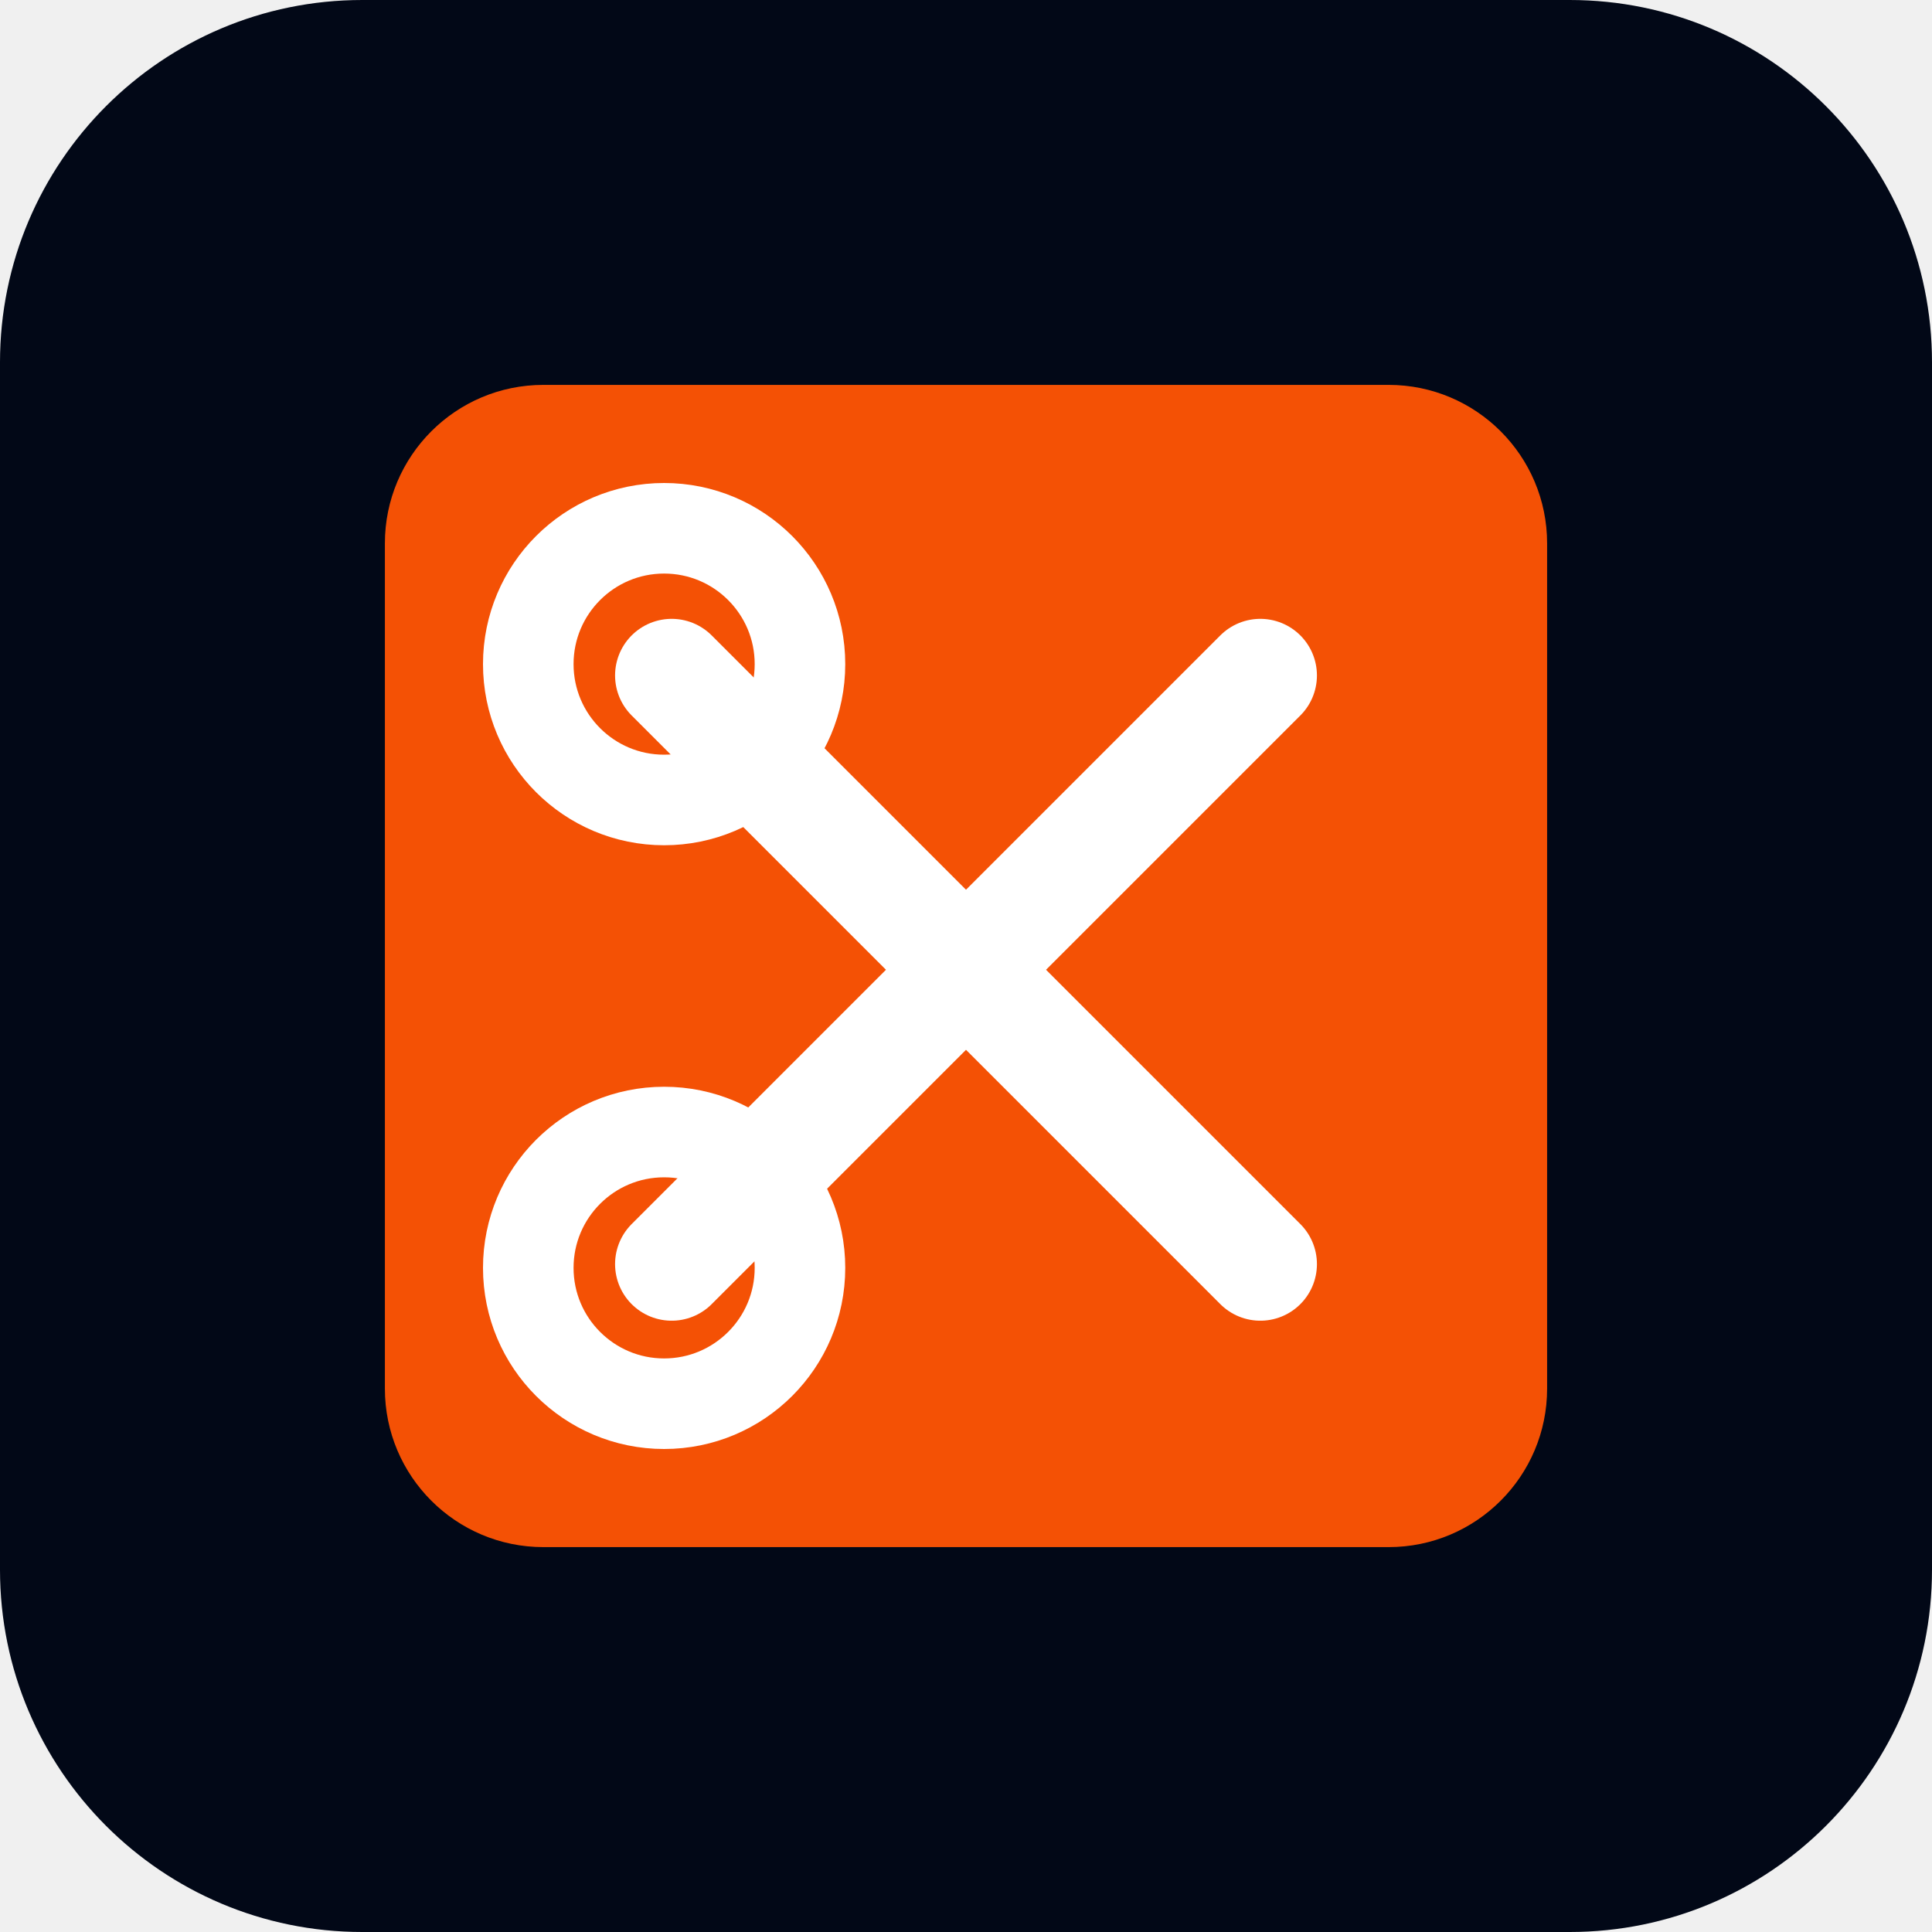
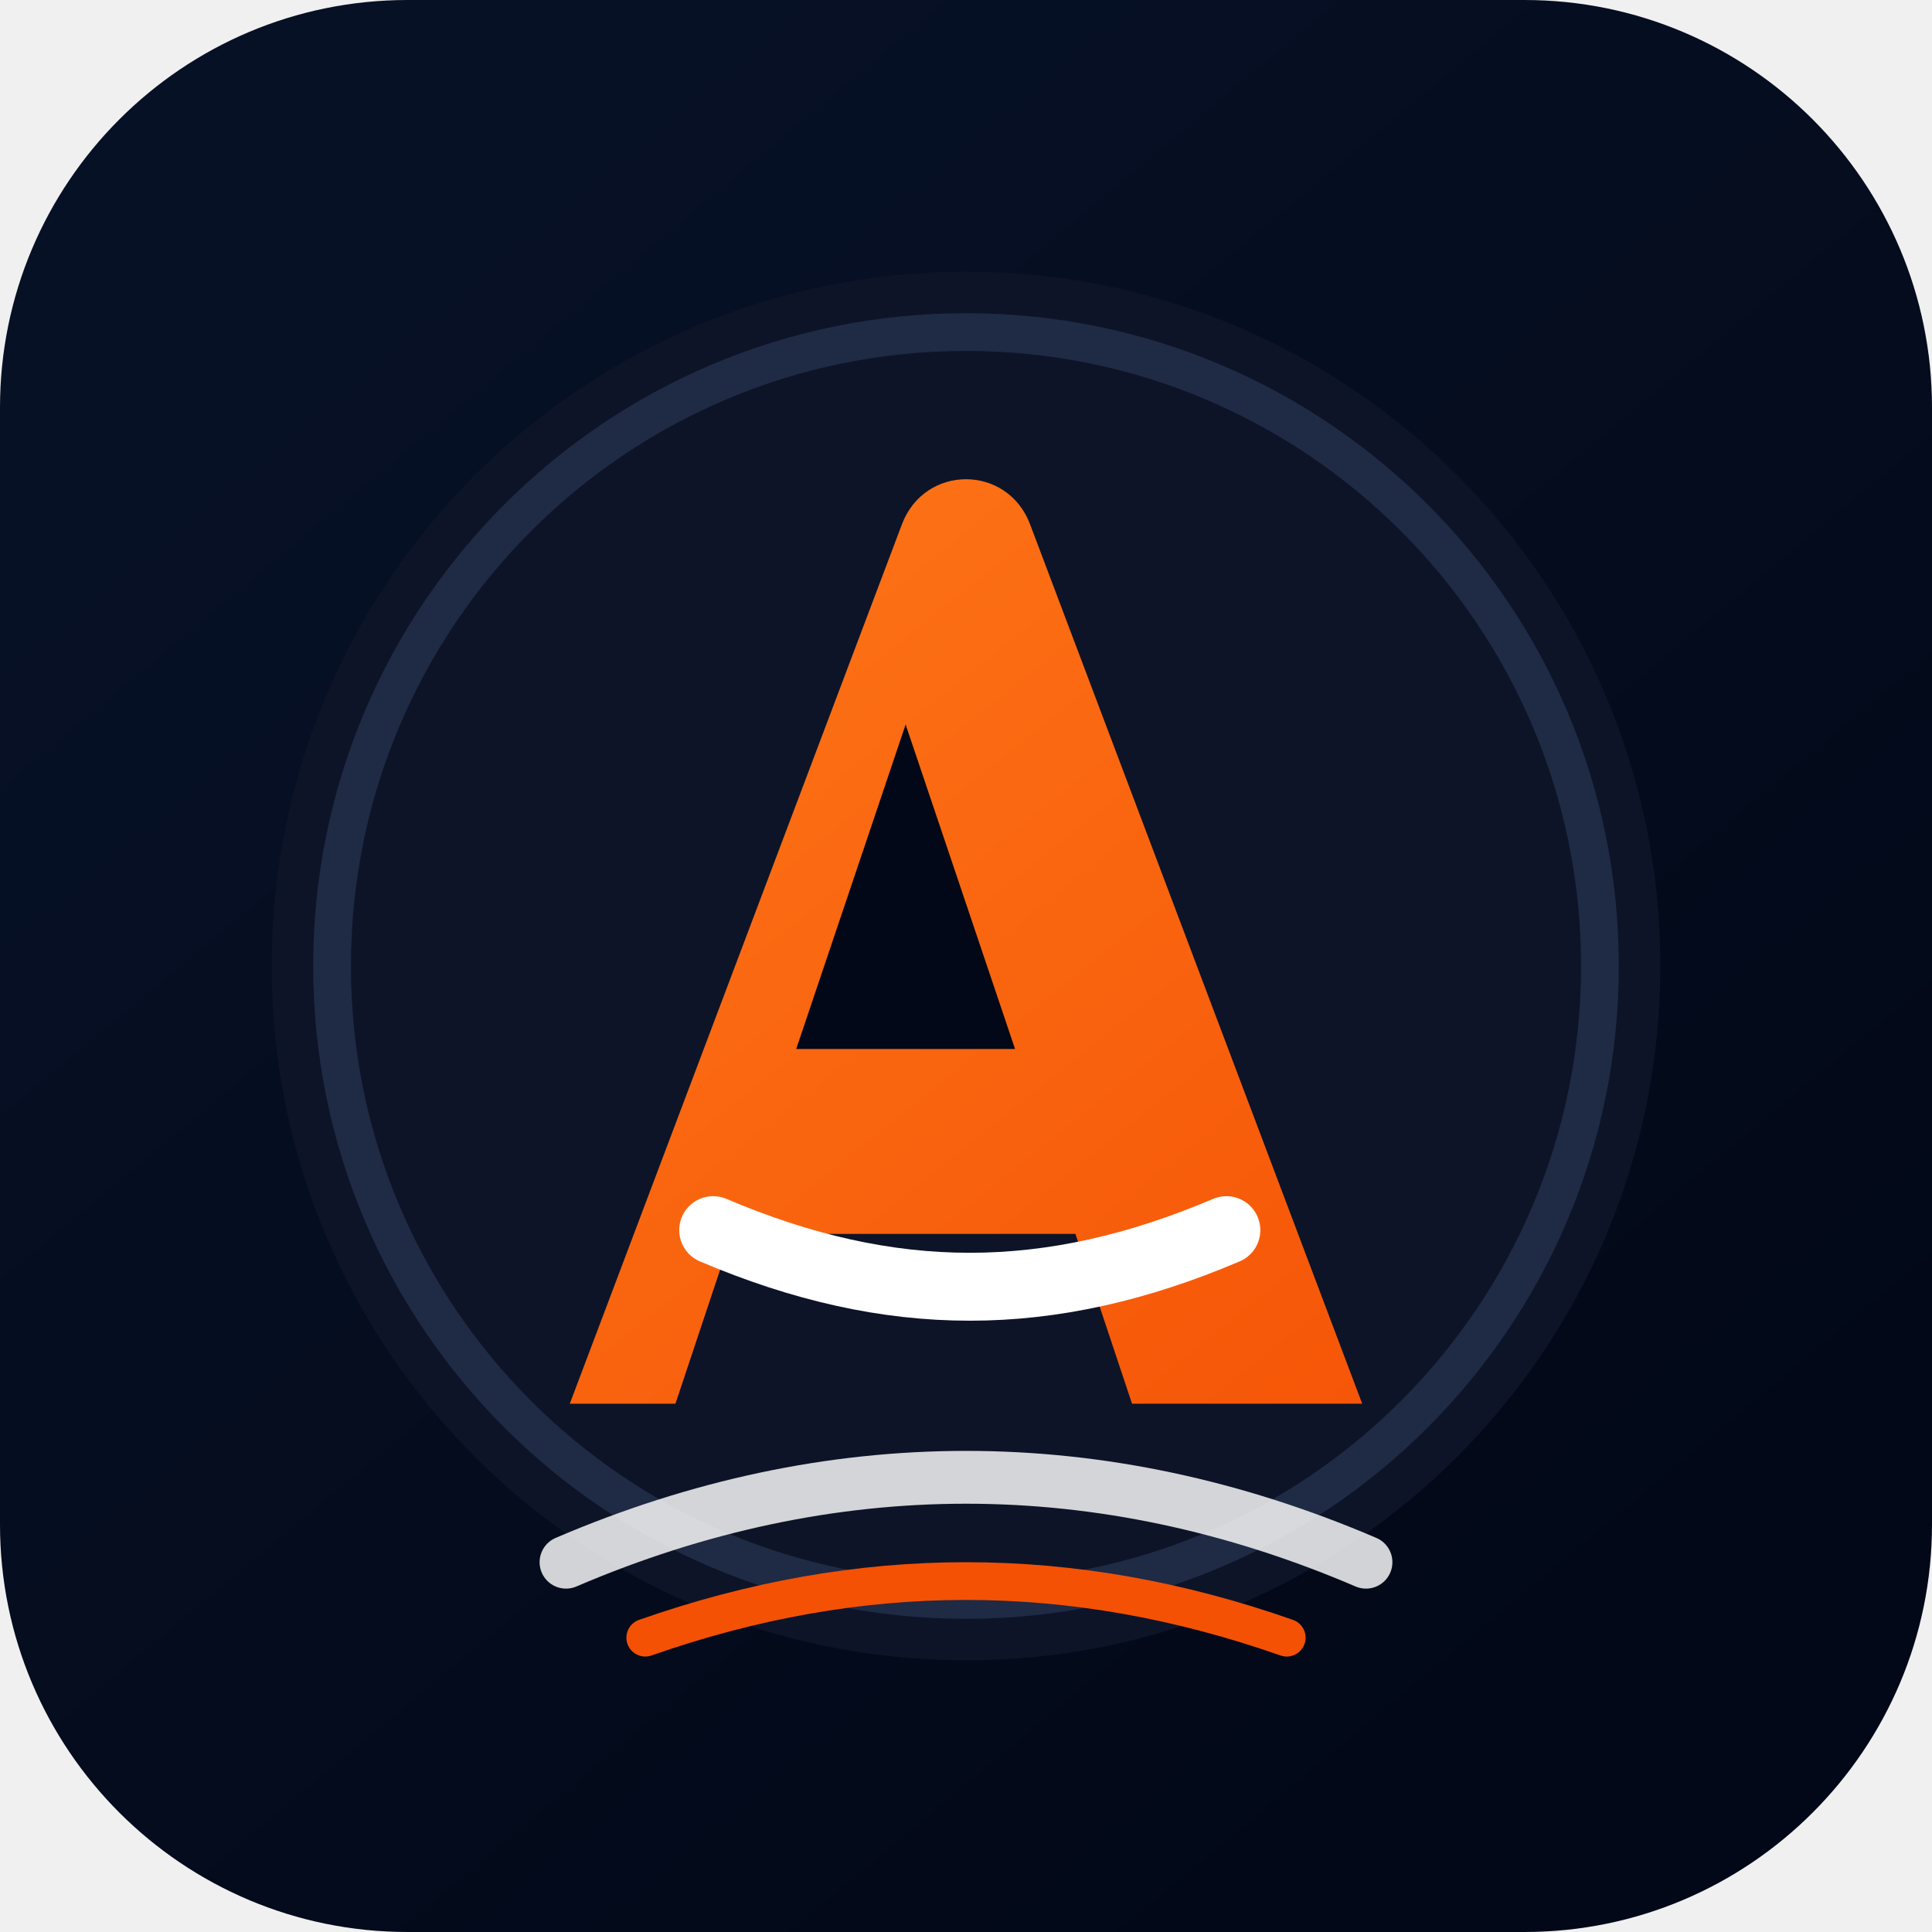
<svg xmlns="http://www.w3.org/2000/svg" viewBox="0 0 512 512">
-   <rect width="512" height="512" rx="96" fill="#020817" />
-   <rect x="102" y="102" width="308" height="308" rx="42" fill="#f45105" />
-   <path d="M178 179 334 335M334 179 178 335" stroke="#fff" stroke-width="30" stroke-linecap="round" />
-   <circle cx="176" cy="176" r="36" fill="none" stroke="#fff" stroke-width="24" />
-   <circle cx="176" cy="336" r="36" fill="none" stroke="#fff" stroke-width="24" />
+   <defs>
+     <linearGradient id="bg" x1="96" y1="64" x2="416" y2="448" gradientUnits="userSpaceOnUse">
+       <stop stop-color="#071126" />
+       <stop offset="1" stop-color="#020817" />
+     </linearGradient>
+     <linearGradient id="accent" x1="128" y1="96" x2="384" y2="416" gradientUnits="userSpaceOnUse">
+       <stop stop-color="#ff7a1a" />
+       <stop offset="1" stop-color="#f45105" />
+     </linearGradient>
+   </defs>
+   <rect width="512" height="512" rx="108" fill="url(#bg)" />
+   <circle cx="256" cy="256" r="184" fill="#0d1428" />
+   <circle cx="256" cy="256" r="168" fill="none" stroke="#1f2a44" stroke-width="10" />
+   <path d="M151 372 239 139c6-16 28-16 34 0l88 233h-61l-15-45h-91l-15 45h-28Z" fill="url(#accent)" />
+   <path d="M211 278h58l-29-86-29 86Z" fill="#020817" />
+   <path d="M189 326c47 20 89 20 136 0" fill="none" stroke="#ffffff" stroke-width="18" stroke-linecap="round" />
+   <path d="M150 414c70-30 142-30 212 0" fill="none" stroke="#ffffff" stroke-opacity="0.82" stroke-width="14" stroke-linecap="round" />
+   <path d="M171 434c57-20 113-20 170 0" fill="none" stroke="#f45105" stroke-width="10" stroke-linecap="round" />
</svg>
